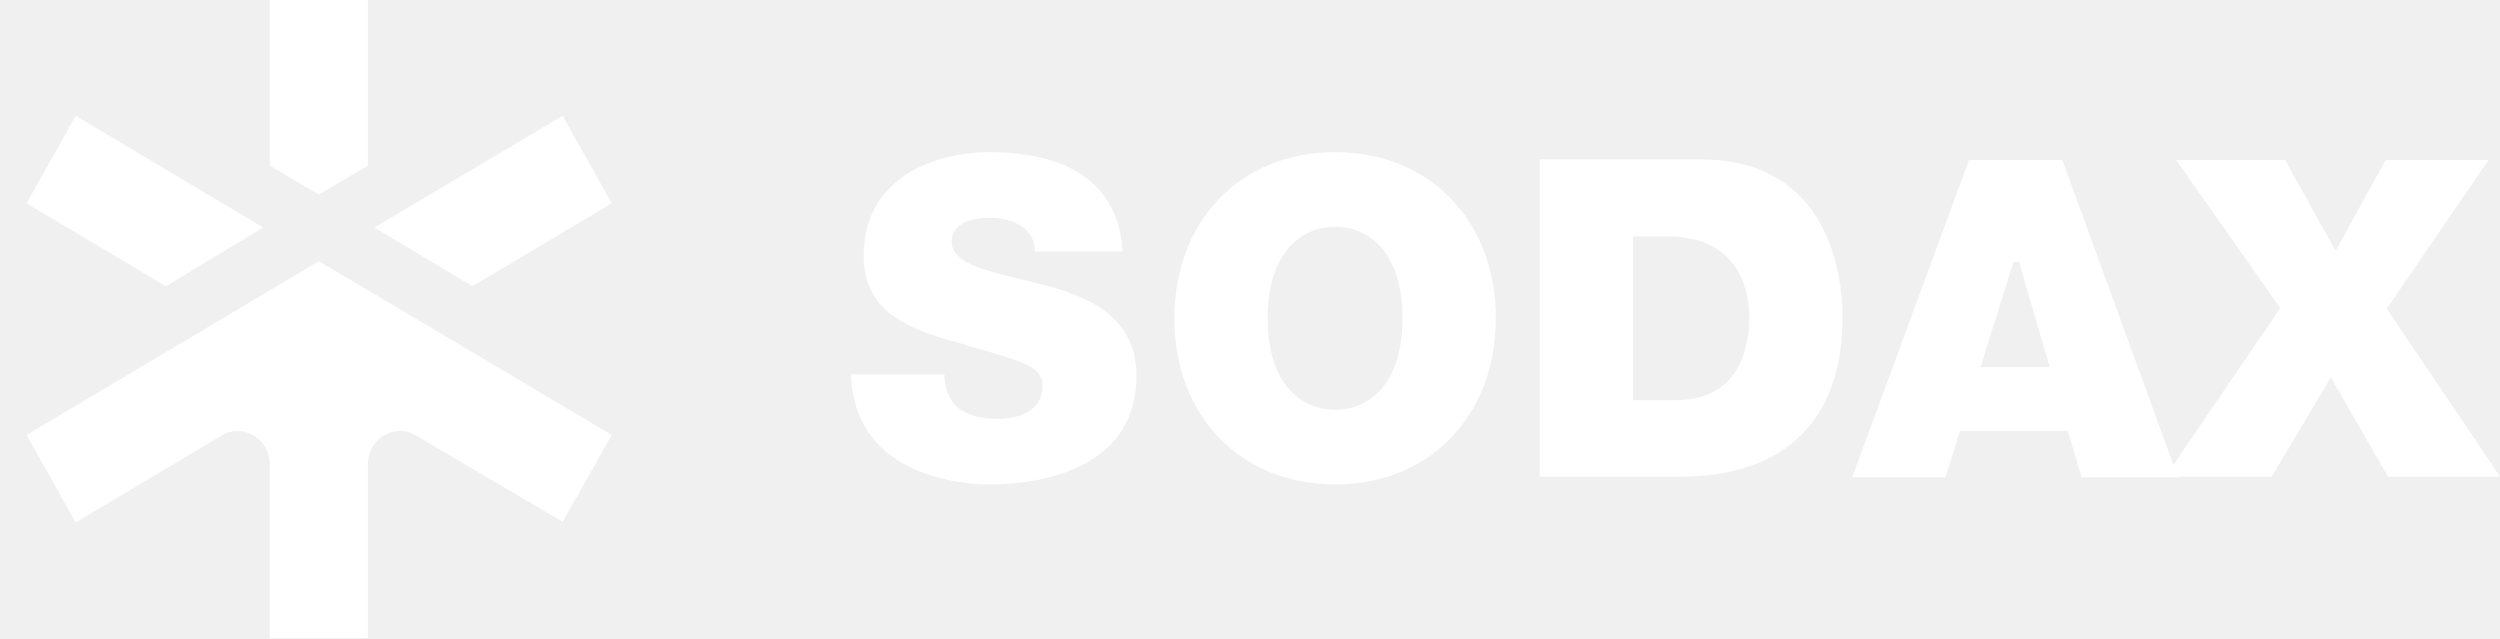
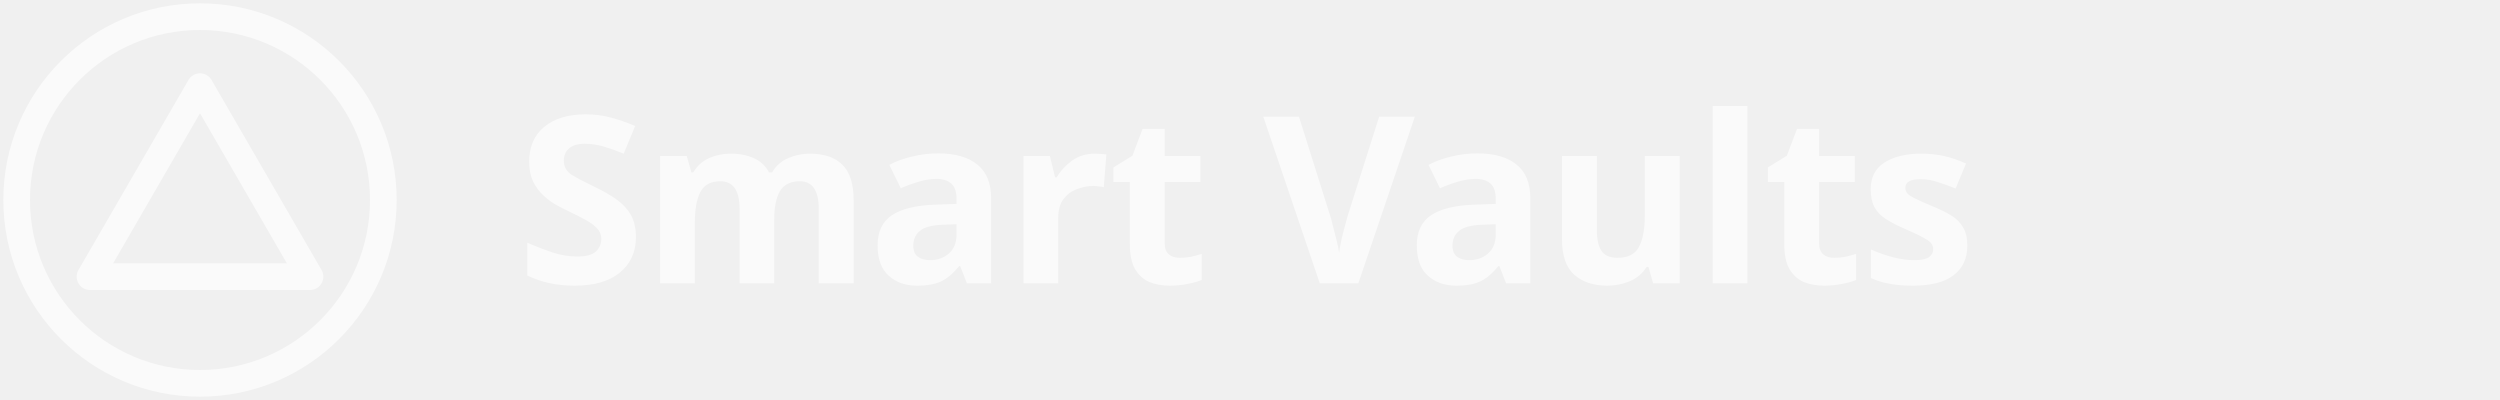
- <svg xmlns="http://www.w3.org/2000/svg" width="94" height="24" viewBox="0 0 94 24" fill="none">
-   <path d="M39.379 10.746C39.017 10.655 38.655 10.565 38.293 10.474C36.98 10.157 35.825 9.886 35.78 9.116C35.78 8.233 36.889 8.188 37.229 8.188C37.682 8.188 38.112 8.301 38.406 8.505C38.745 8.731 38.927 9.071 38.904 9.456H42.209C42.028 6.196 39.04 5.721 37.252 5.721C35.033 5.721 32.475 6.739 32.475 9.614C32.475 11.9 34.422 12.444 36.301 12.964L36.505 13.032C38.587 13.621 39.198 13.802 39.198 14.526C39.198 15.431 38.338 15.748 37.546 15.748C36.527 15.748 35.893 15.431 35.644 14.798C35.554 14.594 35.509 14.345 35.509 14.073H32C32.113 18.012 36.369 18.216 37.229 18.216C38.519 18.216 42.73 17.922 42.73 14.141C42.73 11.968 41.032 11.199 39.379 10.746Z" fill="white" />
-   <path d="M50.199 5.721C46.645 5.721 44.156 8.301 44.156 11.968C44.156 15.635 46.645 18.216 50.199 18.216C53.753 18.216 56.243 15.635 56.243 11.968C56.243 8.301 53.753 5.721 50.199 5.721ZM50.199 15.409C48.977 15.409 47.664 14.504 47.664 11.968C47.664 9.433 48.977 8.528 50.199 8.528C51.422 8.528 52.735 9.433 52.735 11.968C52.735 14.504 51.422 15.409 50.199 15.409Z" fill="white" />
-   <path d="M69.281 11.945C69.281 10.542 68.897 5.992 63.917 5.992H57.895V17.921H63.192C67.108 17.921 69.281 15.794 69.281 11.945ZM61.404 15.047V8.89H62.717C65.546 8.89 65.773 11.198 65.773 11.9C65.773 13.077 65.411 15.047 62.989 15.047H61.404Z" fill="white" />
-   <path d="M77.747 16.201L78.268 17.944H81.89L77.544 6.015H74.035L69.644 17.944H73.152L73.695 16.201H77.747ZM75.71 9.841H75.914L77.068 13.802H74.465L75.71 9.841Z" fill="white" />
-   <path d="M89.79 17.922H94L89.744 11.606L93.57 6.015H89.699L87.82 9.433L85.919 6.015H81.822L85.738 11.584L81.414 17.922H85.421L87.639 14.187L89.79 17.922Z" fill="white" />
-   <path d="M9.898 8.557L2.844 4.354L1 7.646L6.236 10.76L9.898 8.557Z" fill="white" />
-   <path d="M17.764 10.76L23 7.646L21.156 4.354L14.077 8.557L17.764 10.76Z" fill="white" />
-   <path d="M11.988 7.316L13.831 6.228V0H10.144V6.228L11.988 7.316Z" fill="white" />
-   <path d="M23 16.354L13.831 10.911L11.988 9.823L1 16.354L2.844 19.645L8.325 16.38C8.497 16.278 8.694 16.203 8.915 16.203C9.603 16.203 10.144 16.759 10.144 17.468V24H13.831V17.468C13.831 16.759 14.372 16.203 15.06 16.203C15.282 16.203 15.478 16.278 15.65 16.38L21.156 19.62L23 16.354Z" fill="white" />
+ <svg xmlns="http://www.w3.org/2000/svg" width="150" height="24" viewBox="0 0 150 24" fill="none">
+   <circle cx="12" cy="12" r="11" fill="none" stroke="#FAFAFA" stroke-width="1.6" />
+   <path d="M12 5.2 L18.6 16.6 L5.4 16.6 Z" fill="none" stroke="#FAFAFA" stroke-width="1.6" stroke-linejoin="round" />
+   <text x="31" y="17" font-family="ui-rounded, 'SF Pro Rounded', 'Segoe UI', system-ui, sans-serif" font-size="14" font-weight="700" letter-spacing="-0.2" fill="#FAFAFA">Smart Vaults</text>
</svg>
